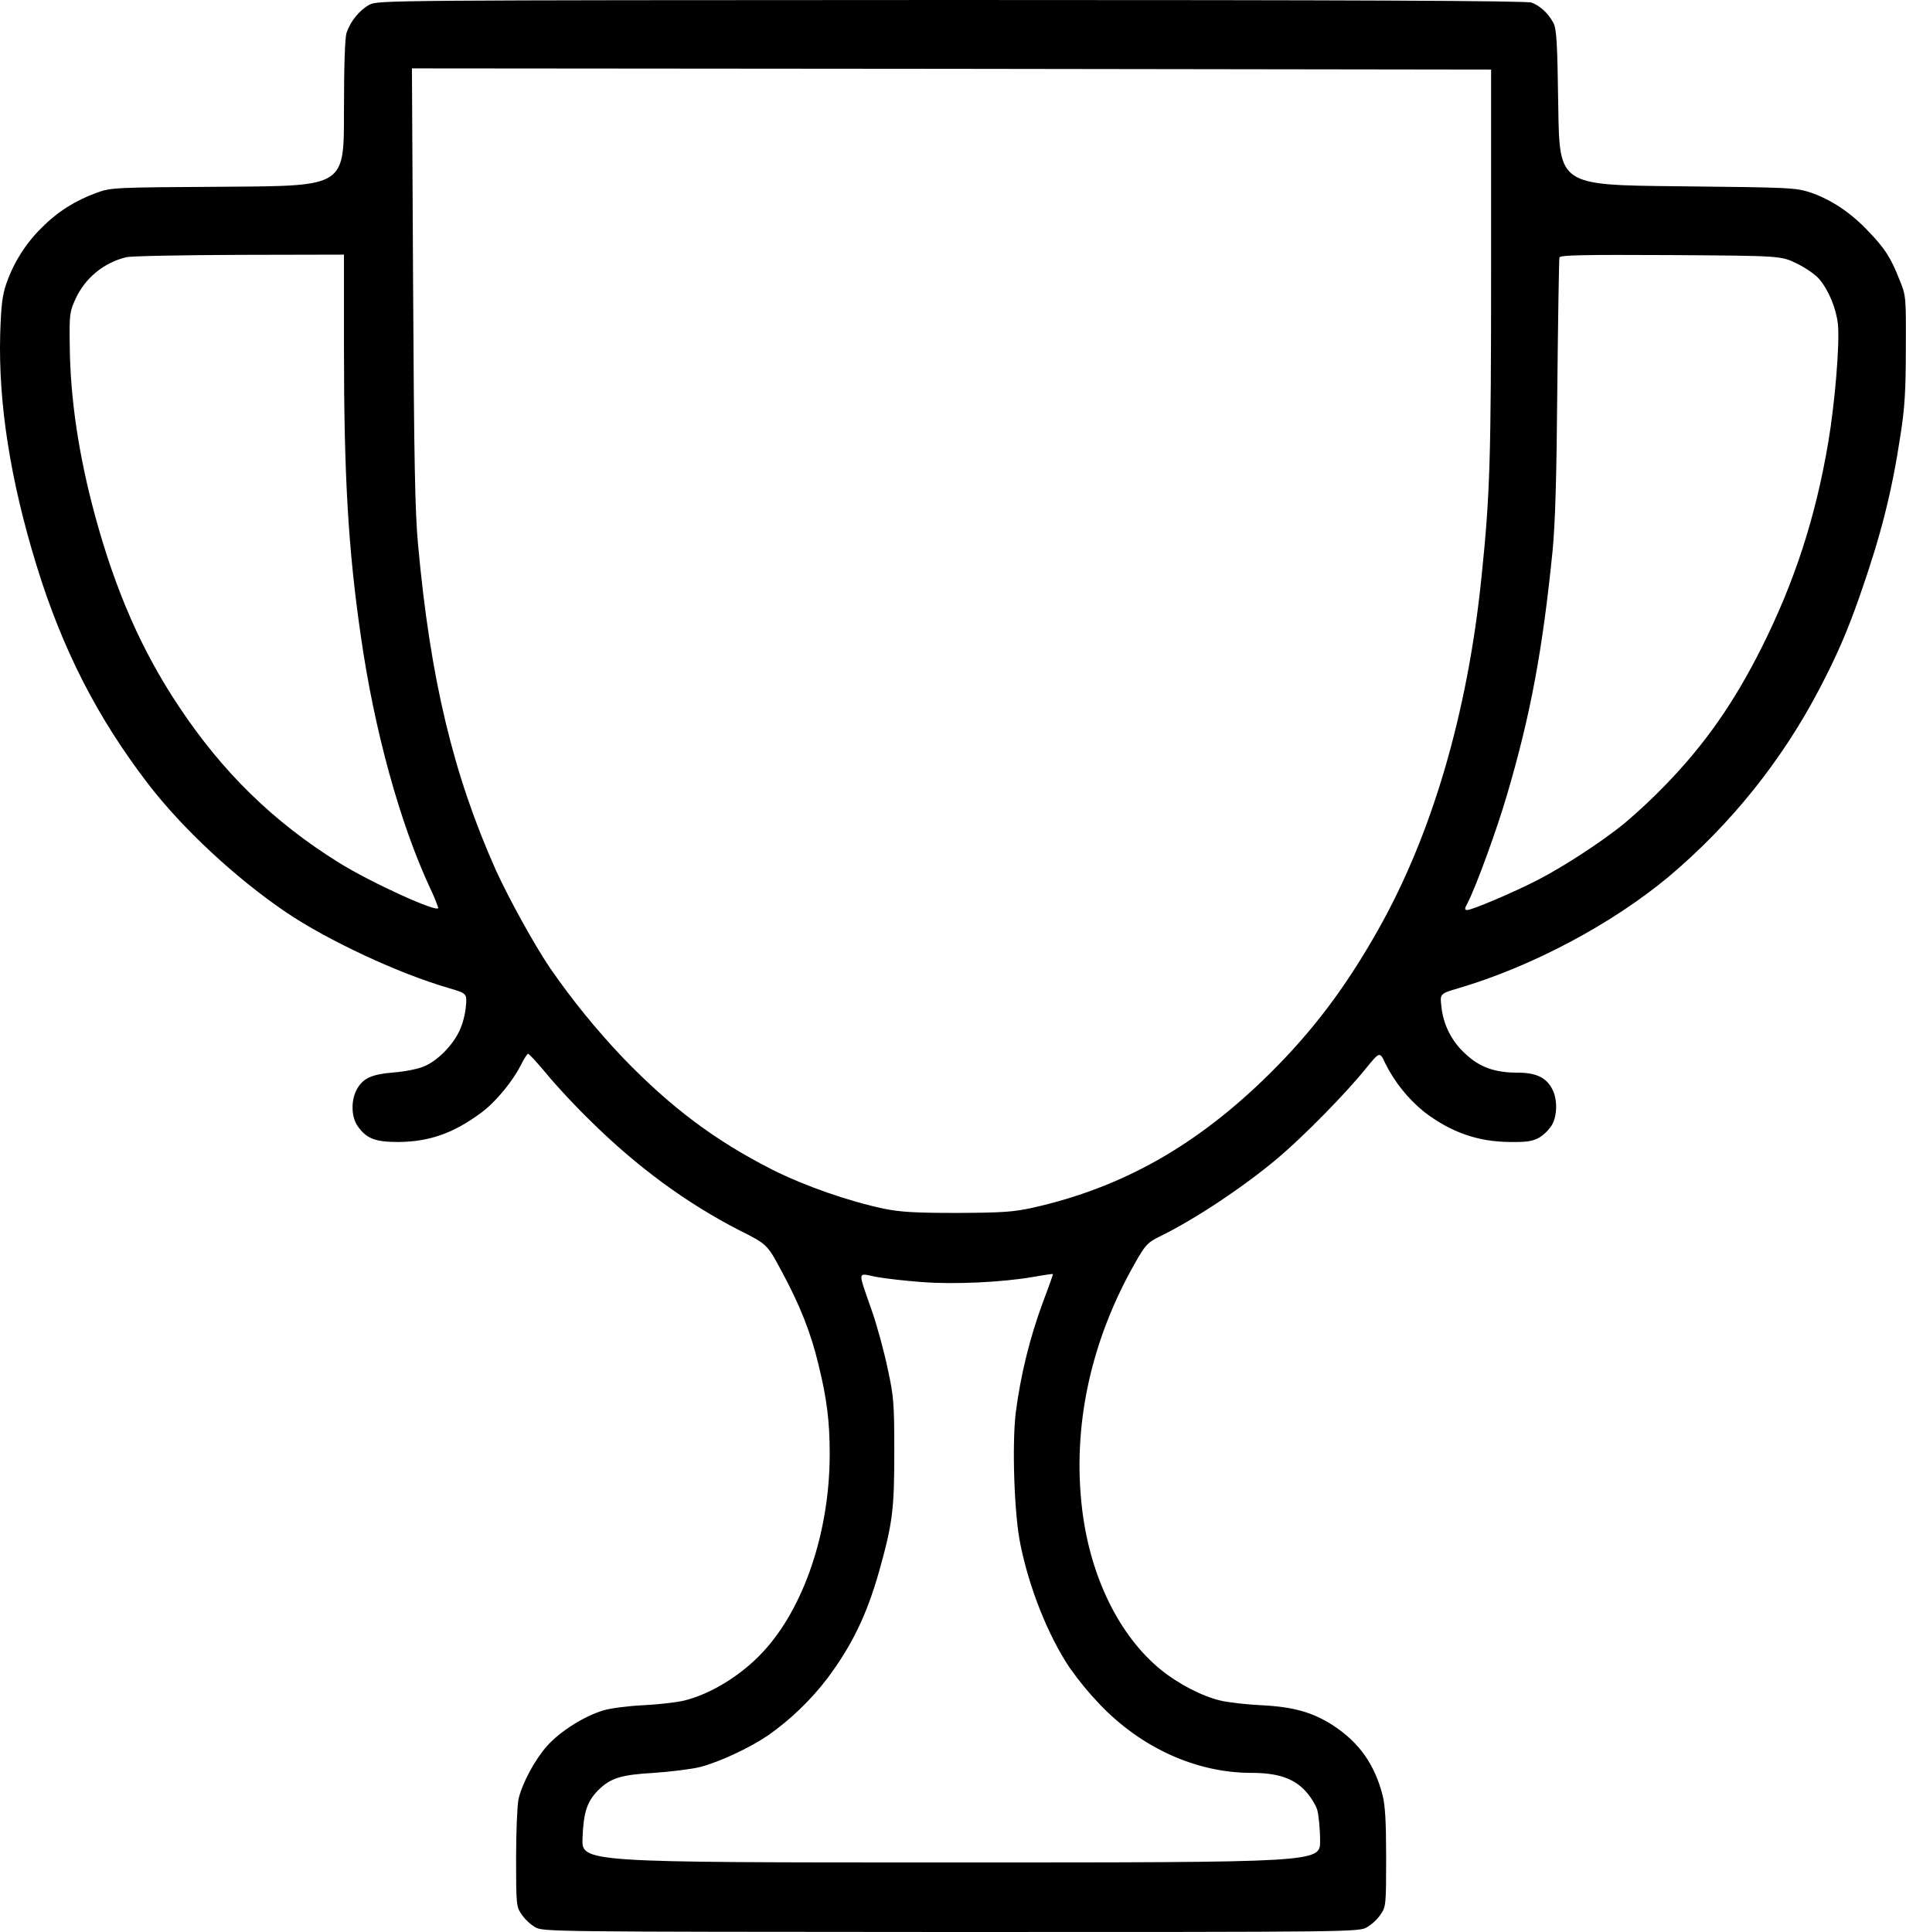
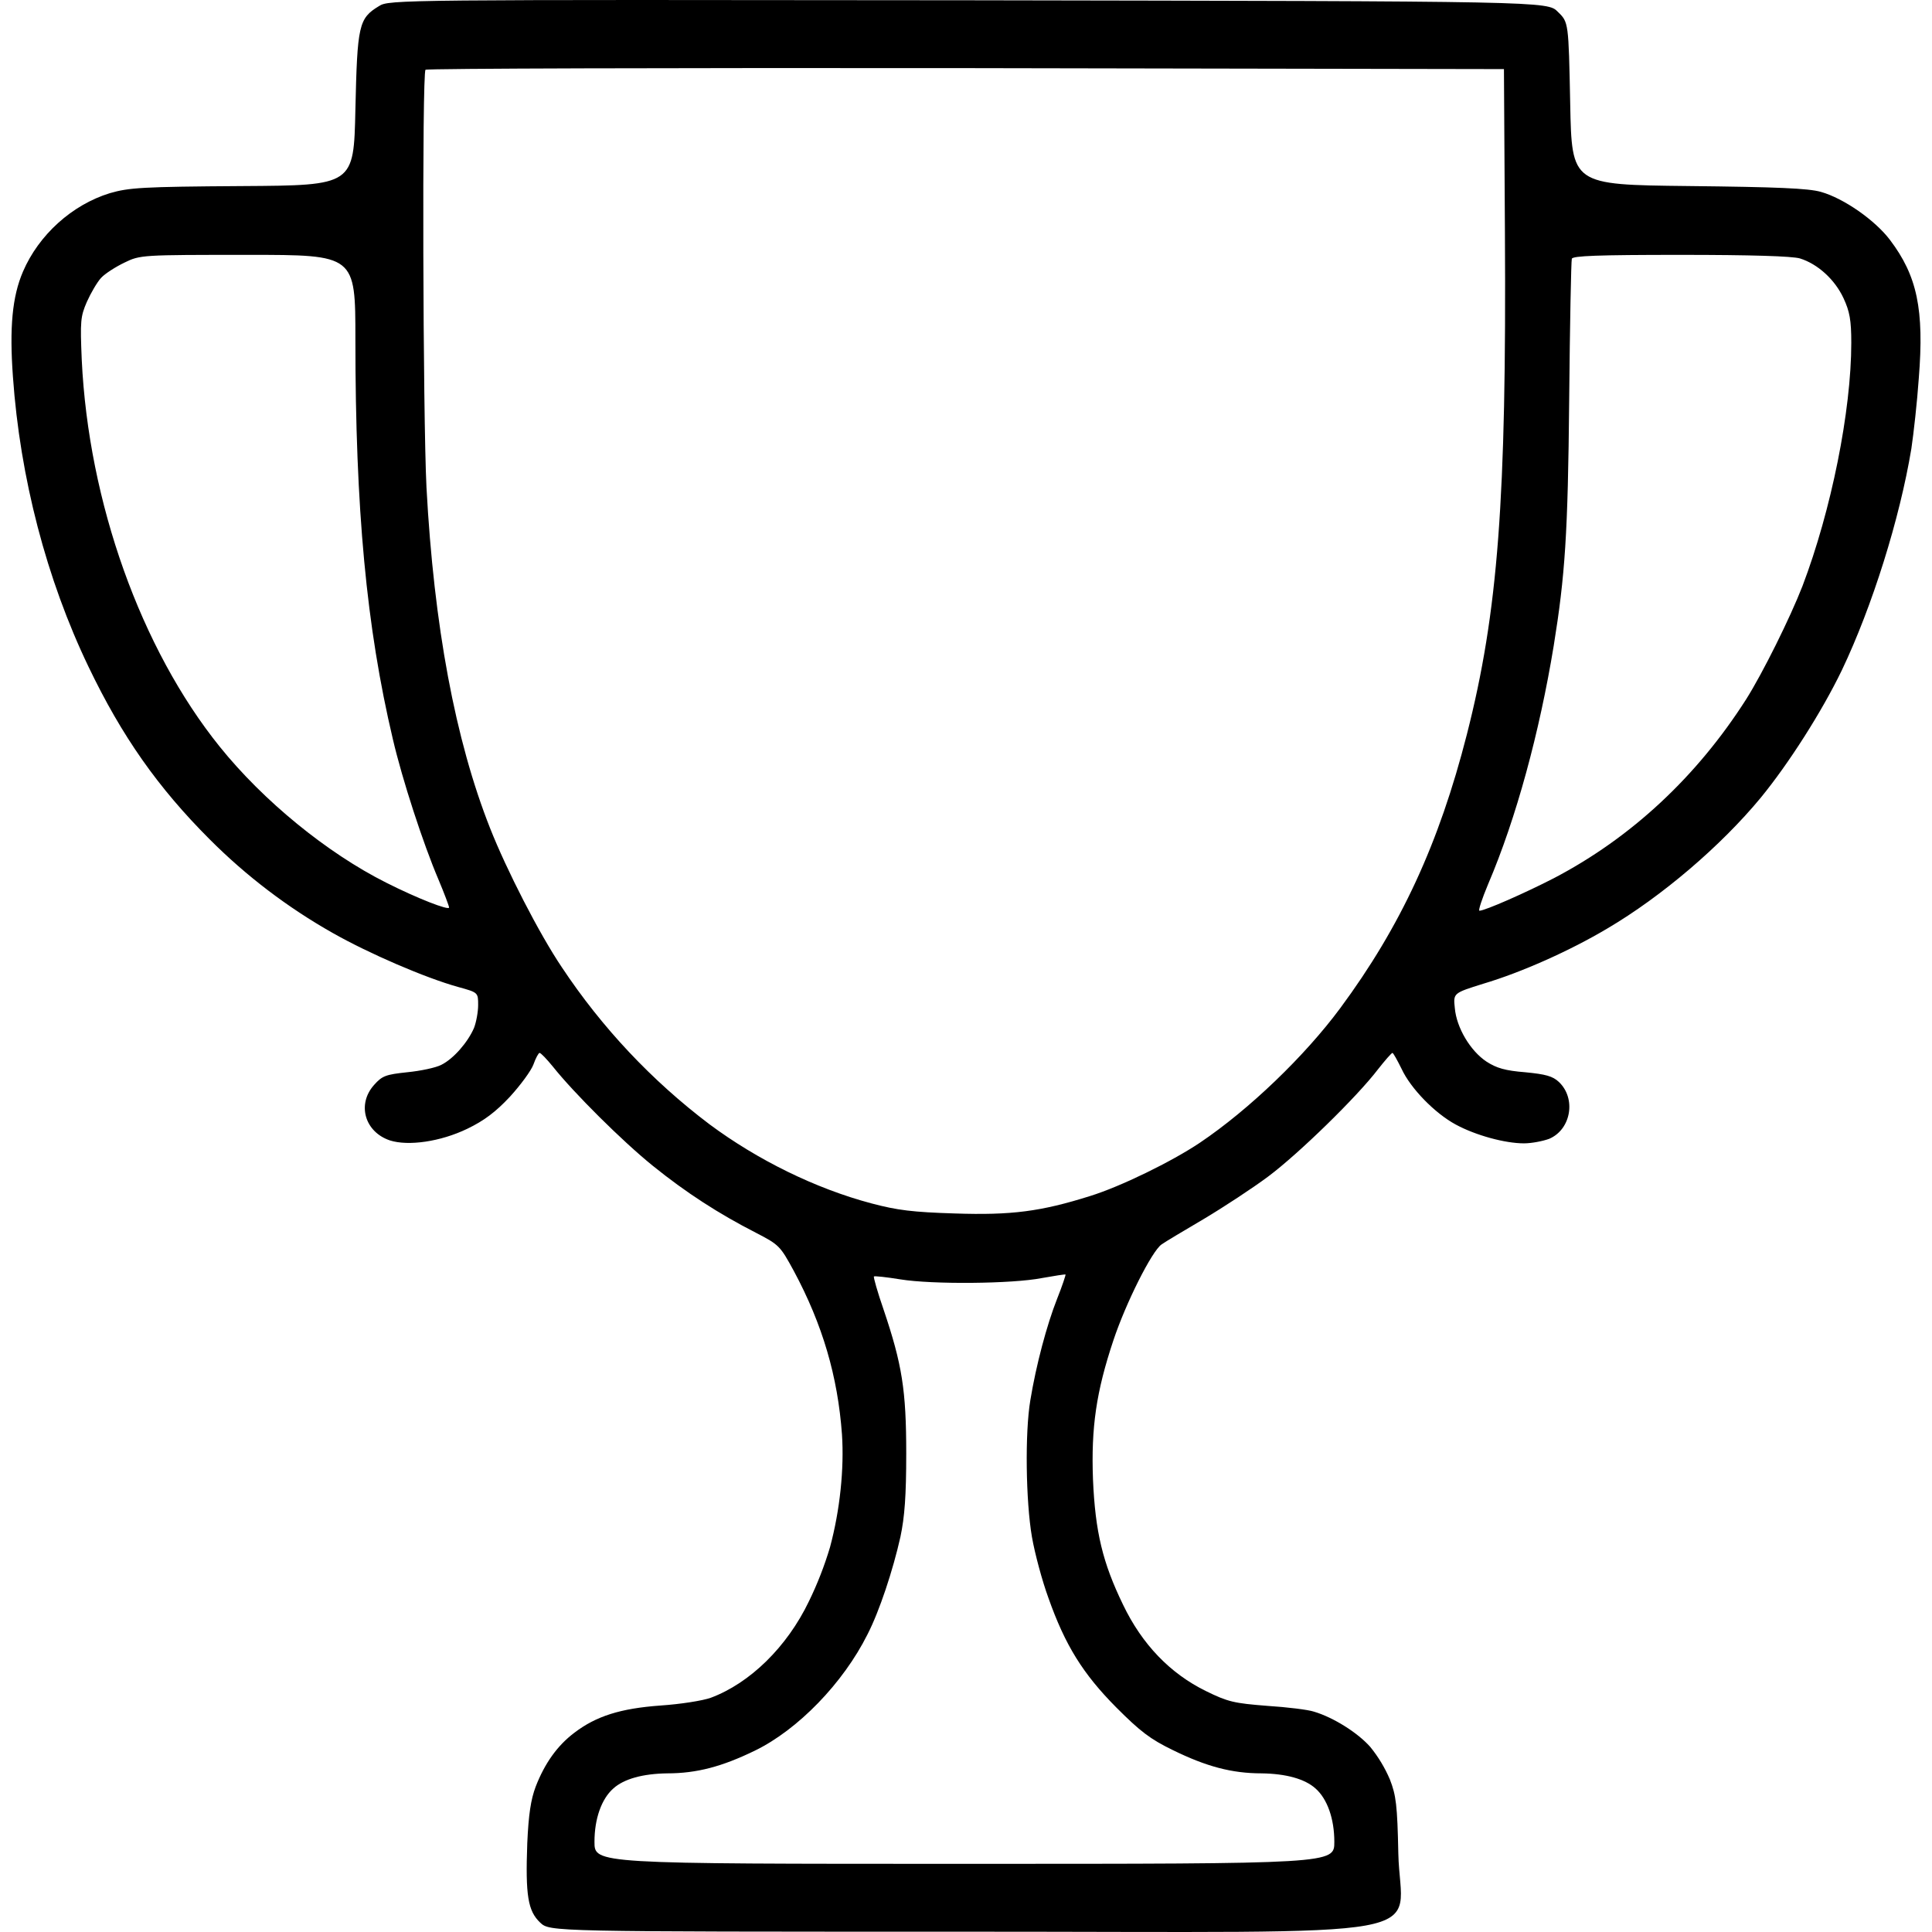
- <svg xmlns="http://www.w3.org/2000/svg" width="505" height="512" fill="currentColor" viewBox="0 0 505 512">
-   <path fill-rule="evenodd" d="M97.89 1.25c-2.62 1.44-5 4.31-6.06 7.43-.44 1.38-.69 8.63-.69 21.37 0 19.24 0 19.24-30.74 19.43-30.49.19-30.86.19-34.86 1.63-5.62 2.06-10.3 5-14.56 9.3a38.5 38.5 0 0 0-9.3 14.75C.6 78.28.3 80.91.05 88.59c-.5 18.3 2.69 38.68 9.62 61.23 6.87 22.3 16.06 40.24 29.43 57.73 9.12 11.93 23.37 25.18 36.74 34.24 11.12 7.5 29.86 16.24 43.04 20.05 4.88 1.44 4.88 1.44 4.56 4.94a21 21 0 0 1-1.68 6.37c-1.82 3.87-5.69 7.81-9.19 9.37-1.68.75-5.12 1.44-8.24 1.69-6 .5-8.25 1.56-9.88 4.68-1.5 2.88-1.37 7.25.38 9.63 2.31 3.24 4.62 4.12 10.68 4.12 8.25-.06 14.68-2.31 22.06-7.81 3.87-2.87 8.43-8.43 10.62-12.93.75-1.44 1.5-2.63 1.75-2.63s2.5 2.44 5 5.44c2.5 3.06 7.62 8.56 11.43 12.24 12.37 12.25 25.49 21.87 39.48 29.06 7.44 3.74 7.44 3.74 11.25 10.87 4.81 8.87 7.81 16.43 9.8 24.86 2.2 8.94 2.95 15 2.95 23.56 0 20.49-6.75 40.67-17.62 52.41-5.69 6.19-13.81 11.19-20.87 12.94-2 .5-6.94 1.06-10.87 1.25-3.94.18-8.75.8-10.62 1.37-5.13 1.56-11.37 5.5-14.87 9.37-3.31 3.75-6.62 9.87-7.62 14.19-.32 1.5-.63 8.5-.63 15.55 0 12.31.06 12.93 1.44 14.93a12 12 0 0 0 3.56 3.38c2.12 1.25 2.81 1.25 110.27 1.31 107.84 0 108.09 0 110.27-1.31a12 12 0 0 0 3.56-3.38c1.38-2 1.44-2.62 1.44-14.93 0-9.56-.25-13.87-.94-16.62-2.12-8.18-6.18-13.93-13-18.43-5.49-3.56-10.55-5-19.17-5.43-3.94-.19-8.87-.75-10.87-1.25-4.94-1.19-11.12-4.44-15.68-8.12-11-8.94-18.68-24.5-20.87-42.36-2.69-22.06 2.19-44.8 14.12-65.67 2.62-4.62 3.25-5.25 6.37-6.8 9.18-4.44 22.43-13.25 31.43-20.87 6.8-5.75 18.05-17.19 23.24-23.68 3.68-4.5 3.68-4.5 5.12-1.38a39 39 0 0 0 10.37 12.93c7.06 5.38 14.18 7.88 22.68 7.94 4.56.06 6-.19 7.81-1.19a11 11 0 0 0 3.31-3.3c1.44-2.45 1.5-6.82.13-9.44-1.56-3.13-4.31-4.44-9.12-4.44-6.19 0-10.19-1.44-14-5.06a19.5 19.5 0 0 1-6.3-12.56c-.38-3.3-.38-3.3 4.49-4.75 19.5-5.74 40.67-16.99 55.8-29.61A165 165 0 0 0 482 182.75c4.69-8.94 7.5-15.44 10.8-24.87 5.5-15.74 8.44-27.18 10.75-42.42 1.13-7.12 1.44-11.81 1.44-23 .06-13.93.06-14.11-1.69-18.36-2.3-5.81-3.74-8.12-8.24-12.81-4.56-4.87-9.81-8.37-15.25-10.25-4-1.3-5.18-1.37-35.36-1.68-31.24-.32-31.24-.32-31.55-20.93-.25-17.62-.44-20.87-1.37-22.5-1.32-2.43-3.5-4.43-5.69-5.24-1.25-.5-47.55-.69-153.7-.69C102.7.06 100.15.06 97.9 1.25m297.2 69.04c0 52.04-.3 60.91-2.56 82.78-3.68 36.05-13.18 68.35-27.55 93.65-8.56 15.12-17.12 26.43-28.3 37.55-19.25 19.12-39.11 30.43-63.1 35.8-5.07 1.12-8 1.31-20 1.37-11.18 0-15.12-.25-19.36-1.12-9.25-1.94-20.93-6-29.5-10.3-15.05-7.63-26.73-16.32-39.54-29.56a198 198 0 0 1-19.5-24c-4.43-6.61-10.93-18.48-14.3-25.86-11.37-25.49-17.37-50.73-20.62-86.28-.81-8.74-1.06-22.49-1.31-68.6l-.31-57.6 143 .12 142.95.2zM91.14 91.97c0 34.36 1.13 53.48 4.44 76.4 3.56 25 10.3 49.61 18.43 67.1a43 43 0 0 1 2.12 5.13c0 1.44-17.8-6.69-26.24-11.93-17.5-10.87-30.99-24.12-42.48-41.43-9.87-14.8-16.75-30.55-22.18-50.42-4.37-16.11-6.62-31.1-6.75-45.3-.12-8.24 0-8.93 1.5-12.24a19.9 19.9 0 0 1 13.5-11.12c1.3-.31 14.8-.56 30.05-.62l27.61-.06zm384.99-22.12c2.3 1.12 4.93 2.94 5.87 4.06 2.56 3 4.56 7.87 5 12.06.5 5-.75 20.5-2.56 31.24-3.38 19.99-8.94 37.05-17.75 54.6-7.3 14.5-14.93 25.43-25.36 36.18a150 150 0 0 1-10.94 10.24c-6 4.88-16.24 11.56-23.11 15.06-6.06 3.12-17.18 7.87-18.5 7.87-.75 0-.75-.31.13-1.94 2.25-4.37 7.8-19.61 10.43-28.67 6.25-21.18 9.44-38.49 12.06-64.67.69-7.18 1.06-19.43 1.25-43.42.19-18.37.44-33.8.56-34.23.25-.63 6-.75 29.55-.63 29.18.19 29.18.19 33.37 2.25M244.2 339.75c8.62.69 21.56.06 29.68-1.37 2.75-.5 5.06-.82 5.12-.75s-1.12 3.43-2.69 7.56a134 134 0 0 0-7.18 29.3c-1 8.74-.38 27.05 1.25 34.8 2.37 11.68 7.3 24.05 13 32.61a84 84 0 0 0 8 9.75c11.11 11.62 25.67 18.18 40.23 18.18 6.8 0 11 1.37 14.12 4.62 1.37 1.44 2.87 3.75 3.3 5.19.38 1.37.76 5.06.76 8.24 0 5.69 0 5.69-97.84 5.69s-97.84 0-97.6-6.44c.26-6.87 1.2-9.68 4.13-12.68 3.31-3.25 6-4.12 14.81-4.62 4.5-.31 10-1 12.25-1.56 5.06-1.32 13-5 17.99-8.38a72 72 0 0 0 15.8-15.24c6.5-8.75 10.38-16.8 13.63-28.3 3.56-12.69 4-16.3 4-31.5 0-12.92-.13-14.74-1.76-22.17-.93-4.5-2.8-11.37-4.18-15.3-3.81-11-3.94-10 1.12-9 2.31.43 7.75 1.06 12.06 1.37" clip-rule="evenodd" />
+ <svg xmlns="http://www.w3.org/2000/svg" fill="currentColor" viewBox="-3.044 -0.002 512.005 512.005">
+   <path fill-rule="evenodd" d="M97.4 1.61c-5.4 3.26-5.75 5.06-6.26 27.4-.43 20.12-.43 20.12-29.97 20.3-26.63.17-30.05.42-35.1 1.88-10.02 3.08-18.84 11.04-23.03 20.8C.2 78.6-.56 86.81.38 99.82c1.89 26.8 8.9 53.69 20.04 76.89 8.82 18.4 18.4 32.02 32.1 45.72a151 151 0 0 0 32.63 24.83c9.67 5.48 24.57 11.9 33.22 14.3 5.3 1.46 5.3 1.46 5.3 4.8 0 1.8-.5 4.53-1.1 6.07-1.63 3.77-5.4 8.14-8.65 9.76-1.46.77-5.57 1.63-9.08 1.97-5.65.6-6.6.95-8.73 3.34-4.63 5.14-2.49 12.5 4.2 14.73 4.87 1.54 13.35.34 20.46-3.08 4.45-2.14 7.53-4.45 11.3-8.48 2.82-3.08 5.65-6.93 6.25-8.56.6-1.71 1.37-3.08 1.62-3.08.35 0 1.89 1.62 3.51 3.6 5.66 7.1 18.41 19.77 26.46 26.28 8.9 7.19 17.55 12.76 27.4 17.8 6.17 3.18 6.42 3.52 10.02 10.11 7.62 14.21 11.64 27.91 12.76 43.33.6 9.07-.52 20.03-3.17 29.88a94 94 0 0 1-5.57 14.3c-5.82 12.15-15.67 21.74-26.03 25.6-2.14.77-8.04 1.7-13.27 2.05-10.7.77-17.12 2.83-22.86 7.2-4.54 3.42-7.88 8.13-10.27 14.3-1.29 3.42-1.89 7.36-2.23 14.98-.51 13.87.17 17.98 3.43 21.06 2.56 2.4 2.56 2.4 112.16 2.4 129.97 0 115.76 2.56 115.25-20.72-.26-12.85-.6-15.42-2.23-19.61a36 36 0 0 0-5.22-8.65c-3.34-3.77-9.76-7.8-14.9-9.33-1.54-.52-7.1-1.2-12.42-1.54-8.73-.69-10.36-1.03-16.26-3.94-9.42-4.63-16.87-12.33-21.92-22.86-5.4-11.13-7.37-19.27-7.97-33.22-.51-13.79.86-23.2 5.4-36.82 3.34-10.02 10.19-23.63 12.76-25.43.94-.69 5.99-3.68 11.21-6.76 5.31-3.17 13.02-8.22 17.13-11.3 8.13-6.09 23.54-21.15 29.02-28.35 1.89-2.4 3.6-4.36 3.85-4.36.26.08 1.29 1.97 2.4 4.2 2.4 5.21 8.82 11.8 14.39 14.8 5.22 2.83 13.01 4.97 18.06 4.97 2.06 0 5.05-.6 6.68-1.2 5.82-2.48 7.2-10.7 2.57-15.07-1.63-1.54-3.51-2.05-8.9-2.57-5.31-.42-7.63-1.1-10.28-2.82-4.28-2.83-7.96-9-8.4-14.21-.42-3.94-.42-3.94 7.54-6.43 10.1-3 22.95-8.73 32.88-14.64 14.39-8.47 30.06-21.83 40.67-34.67 7.37-9 16.18-22.78 21.5-33.82 8.04-16.87 15.32-40.08 18.4-58.66.6-4.02 1.54-12.41 1.97-18.66 1.46-18.24-.43-27.14-7.62-36.65-3.94-5.22-12.24-11.04-18.32-12.75-3.34-.95-11.56-1.29-35.2-1.55-30.82-.34-30.82-.34-31.24-21.83-.43-21.58-.43-21.58-3.26-24.32C407.08.33 407.08.33 253.56.07 102.61-.1 100.04-.1 97.4 1.61m298.38 59.94c.43 70.9-1.8 100.6-10.1 133.14-7.37 28.85-17.47 50.77-33.57 72.52-9.33 12.59-24.06 26.8-37.16 35.62-7.53 5.05-21.06 11.64-29.1 14.13-13.02 4.1-20.81 5.13-35.88 4.62-11.13-.34-15.24-.86-22-2.65-14.9-3.94-30.32-11.56-42.99-20.98a170 170 0 0 1-39.13-41.61c-6-8.9-14.64-25.78-19-36.82-9.25-23.37-14.9-53.68-16.87-90.33-.94-18.5-1.2-109.85-.26-110.7.26-.35 64.73-.52 143.16-.44l142.64.26zM91.14 89.97c0 45.04 2.91 76.2 9.93 105.92 2.49 10.7 8.05 27.74 12.07 37.16 1.55 3.68 2.83 7.1 2.83 7.45 0 .85-8.4-2.4-16.7-6.6-15.66-7.87-32.53-21.66-44.1-36.04-20.88-25.95-34.75-64.73-36.55-102.5-.43-10.27-.34-11.46 1.37-15.4 1.03-2.31 2.74-5.23 3.77-6.34s3.85-2.91 6.16-4.02c4.2-2.06 4.62-2.06 32.8-2.06 28.42 0 28.42 0 28.42 22.43m382.81-21.49c4.71 1.46 9.25 5.57 11.56 10.54 1.63 3.5 2.06 5.82 2.06 11.81 0 18.07-5.31 44.44-12.93 64.47-3.26 8.4-10.53 23.04-14.9 29.97-13.1 20.55-30.48 36.73-50.95 47.44-7.62 3.93-18.32 8.64-19.77 8.64-.35 0 .68-3.16 2.3-7.02 7.46-17.46 13.62-40.24 17.39-63.19 3-18.58 3.77-29.62 4.1-65.07.18-20.03.52-36.9.7-37.5.25-.77 6.84-1.03 28.76-1.03 18.84 0 29.54.34 31.68.94m-196.84 275.7c-2.74 6.94-5.57 17.56-7.1 26.89-1.46 8.65-1.2 26.8.42 36.22.77 4.45 2.74 11.73 4.37 16.18 4.45 12.59 9.16 20.12 17.98 29.02 6.33 6.34 8.99 8.4 14.98 11.3 8.9 4.37 15.67 6.17 23.55 6.17 6.42.09 11.47 1.46 14.3 4.03 3.08 2.74 4.96 7.96 4.96 14.12 0 5.83 0 5.83-98.03 5.83-98.04 0-98.04 0-98.04-5.83 0-6.16 1.88-11.38 4.97-14.12 2.82-2.57 7.87-3.94 14.3-4.03 7.87 0 14.55-1.8 23.2-6 11.47-5.56 23.46-17.97 29.88-30.82 3.17-6.16 6.76-17.03 8.73-25.85 1.12-5.31 1.54-10.88 1.54-22.1 0-16.78-1.1-23.62-5.99-38.1-1.63-4.7-2.74-8.64-2.57-8.81s3.34.17 7.02.77c8.4 1.37 29.63 1.2 37.5-.35 3.34-.6 6.08-1.02 6.26-.94.08.09-.86 3-2.23 6.42" clip-rule="evenodd" />
</svg>
